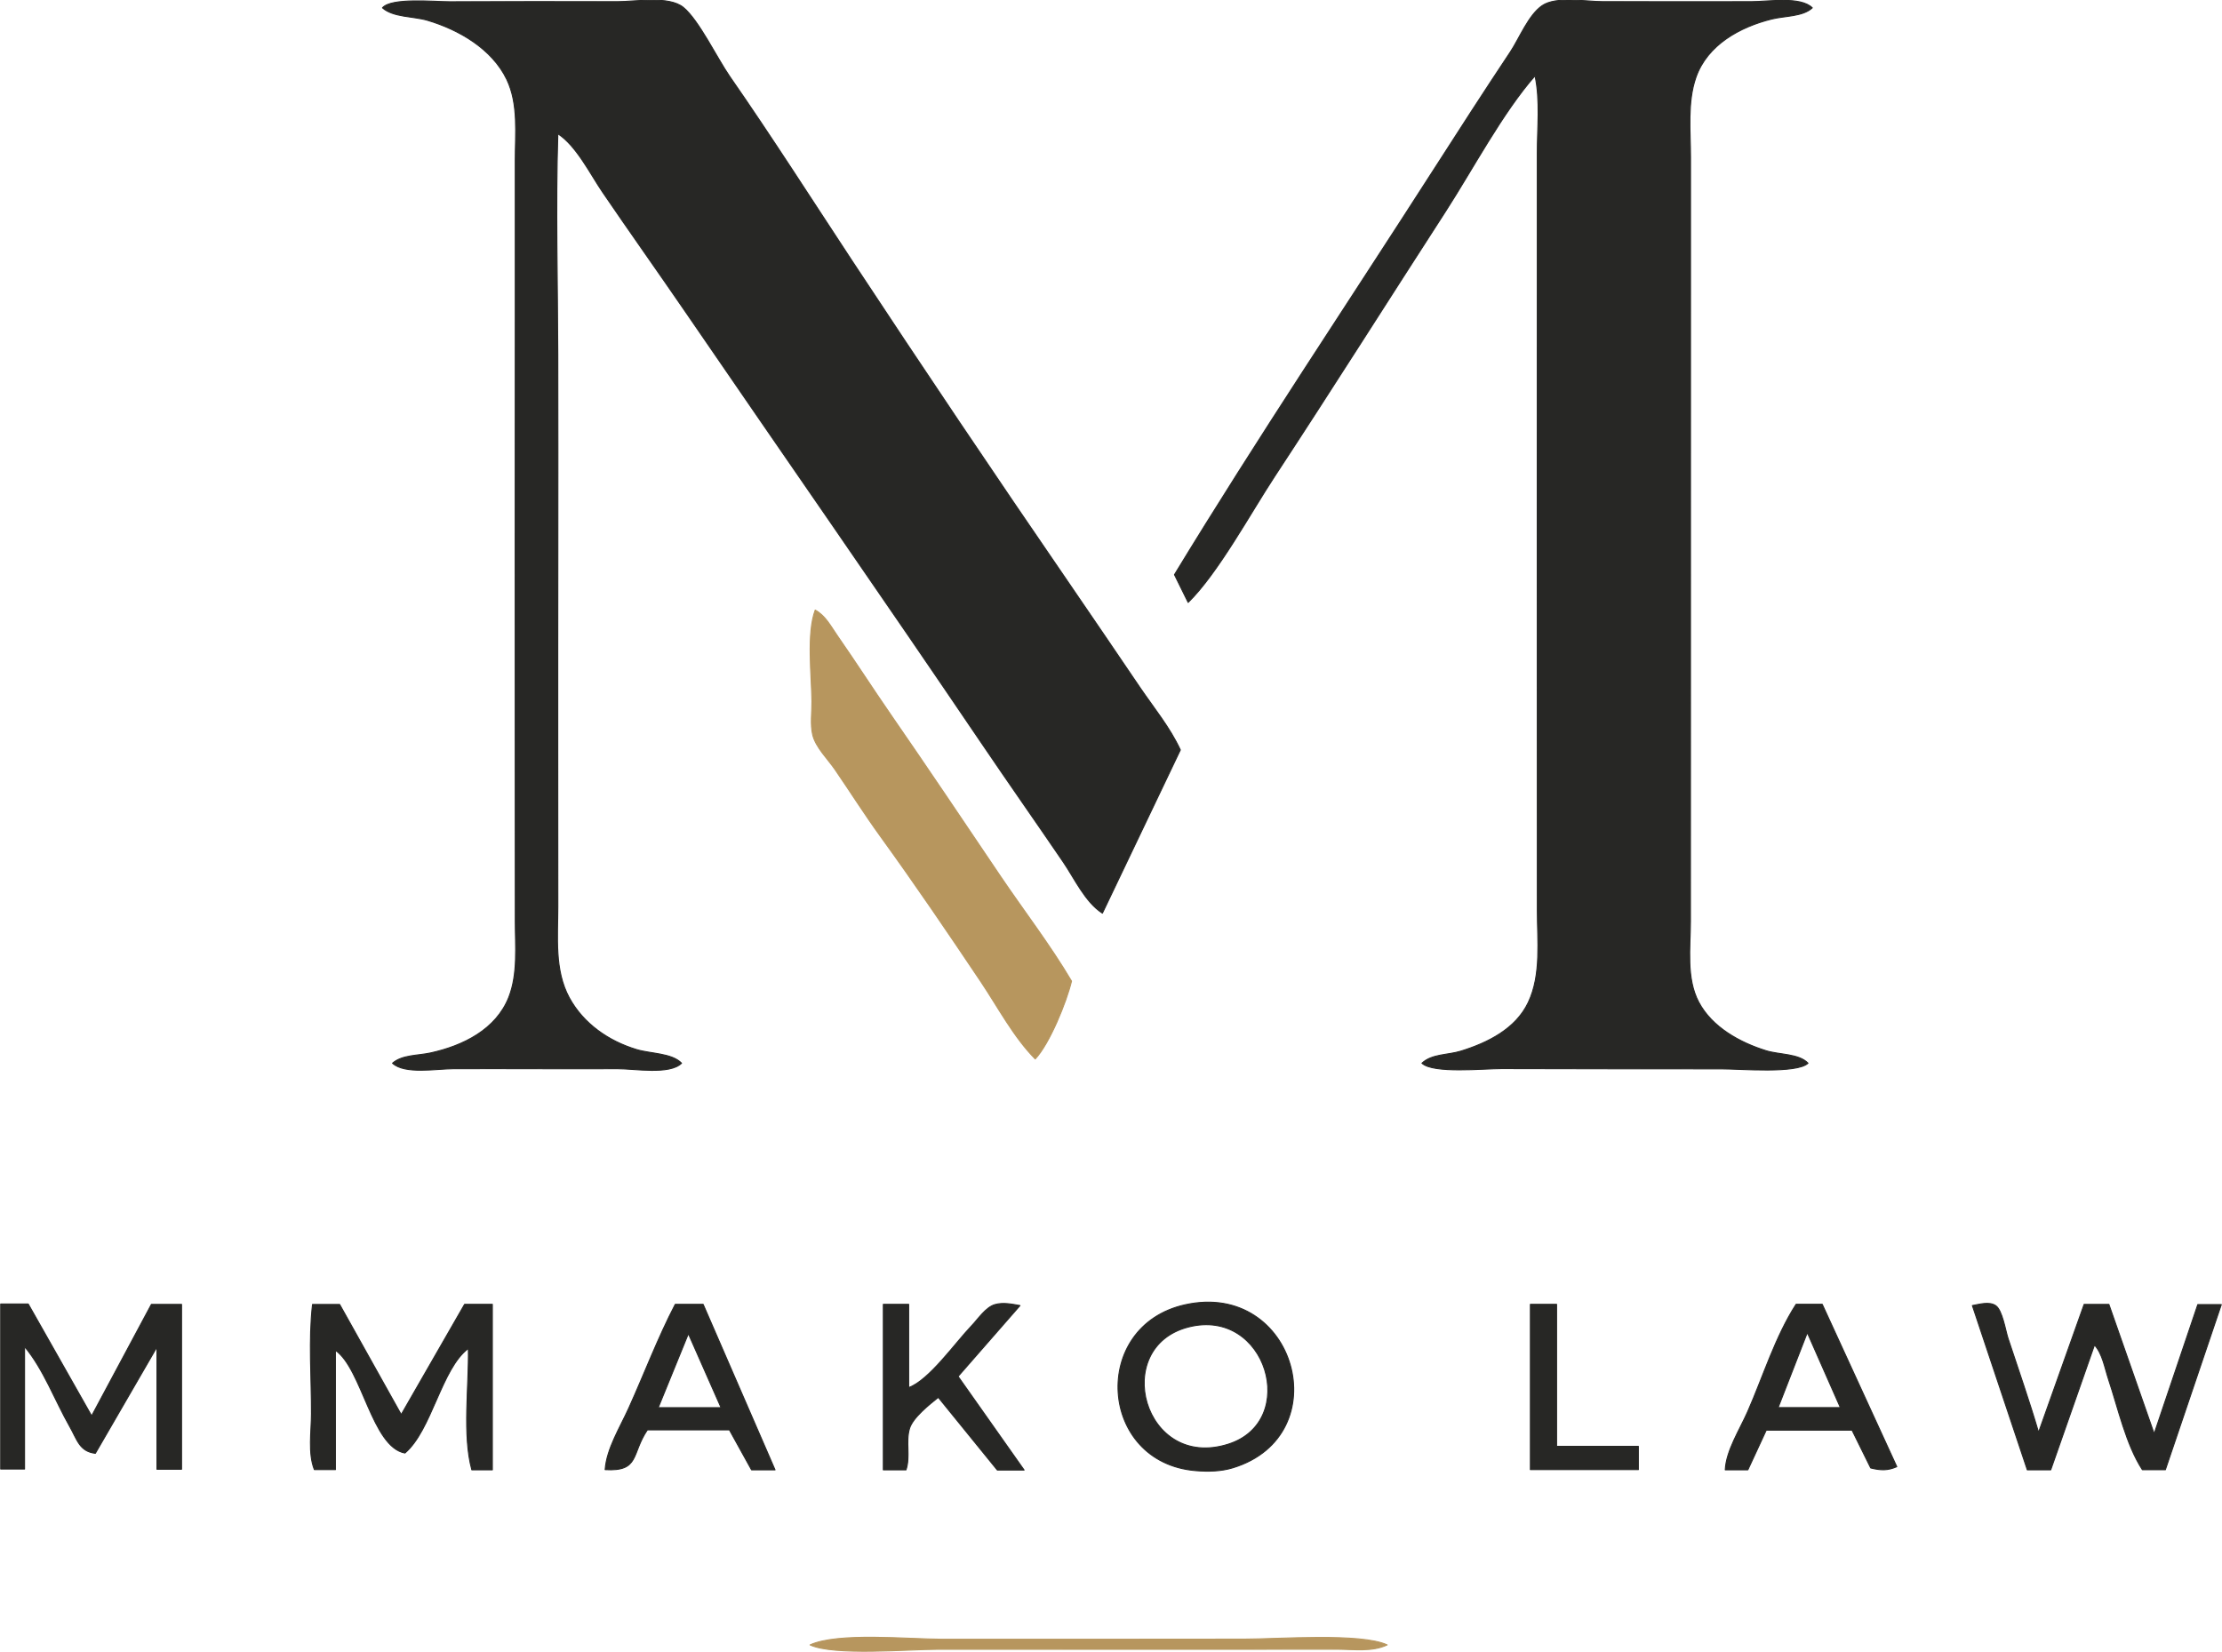
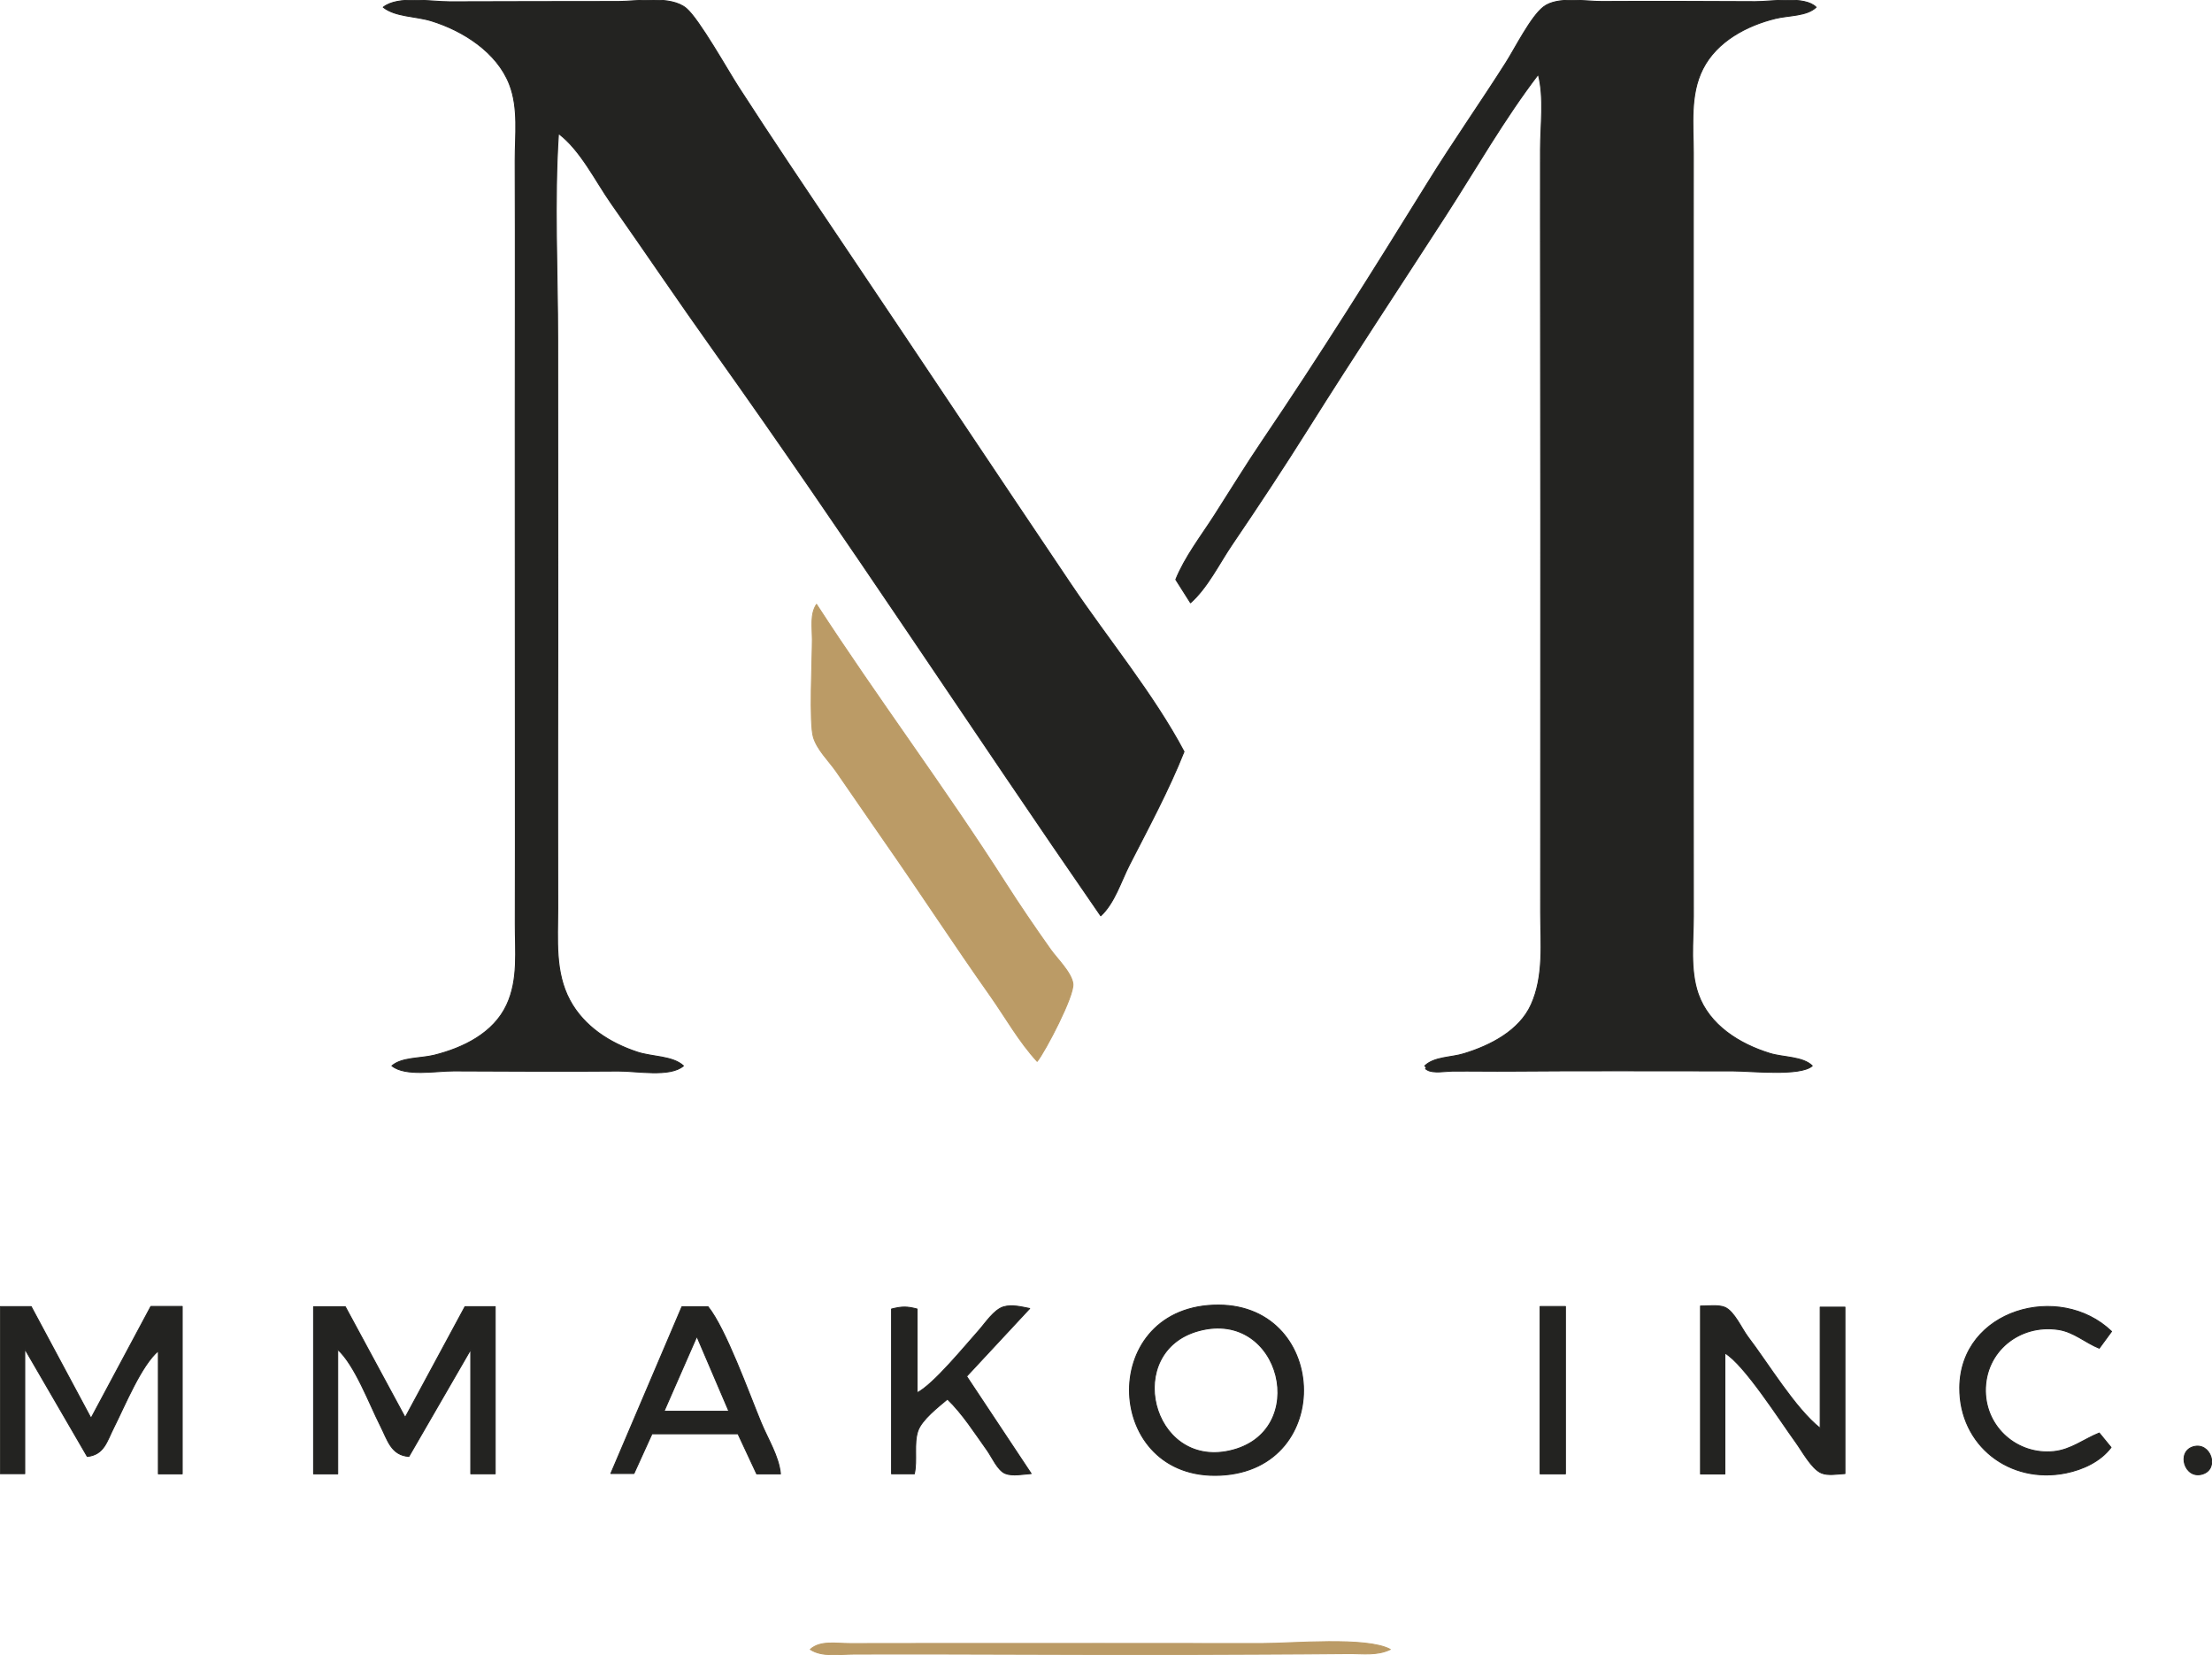
- <svg xmlns="http://www.w3.org/2000/svg" viewBox="238.570 304.297 556.790 414.098" width="557" height="414" role="img" aria-label="Mmako Law logo">
-   <path d="M534.35 492.36C527.83 506.01 521.32 519.66 514.81 533.3C510.49 530.51 507.88 524.7 504.97 520.43C498.16 510.43 491.19 500.52 484.4 490.49C459.89 454.29 434.89 418.42 410.18 382.35C403.34 372.38 396.33 362.51 389.52 352.52C386.35 347.87 382.95 340.89 378.27 337.83C377.7 356.26 378.22 374.8 378.26 393.23C378.34 425.96 378.22 458.7 378.25 491.43C378.27 504.83 378.27 518.23 378.27 531.64C378.27 539.25 377.37 547.58 381.14 554.51C384.68 561.02 390.99 565.38 398 567.5C401.48 568.56 406.83 568.37 409.29 570.92C406.31 573.89 397.48 572.29 393.23 572.31C379.52 572.37 365.8 572.26 352.09 572.31C347.82 572.32 339.88 573.77 336.82 570.92C339.25 568.8 343.18 569.04 346.38 568.34C354.46 566.57 362.78 562.51 365.98 554.37C368.29 548.45 367.6 541.6 367.6 535.38C367.59 524.16 367.58 512.94 367.58 501.71C367.58 462.12 367.54 422.54 367.59 382.95C367.61 370.17 367.6 357.39 367.59 344.61C367.58 337.92 368.45 330.44 365.47 324.22C361.78 316.53 353.47 311.74 345.58 309.39C342.1 308.36 336.97 308.66 334.3 306.26C336.53 303.66 347.29 304.74 351.15 304.73C365.18 304.69 379.21 304.68 393.23 304.71C397.69 304.73 406.08 303.18 409.73 306.15C413.6 309.31 418.25 318.99 421.37 323.48C431.89 338.64 441.82 354.2 451.97 369.61C469.75 396.59 487.81 423.46 506.1 450.1C512.19 458.98 518.23 467.89 524.28 476.8C527.75 481.89 531.75 486.75 534.35 492.36Z M692.8 306.26C690.44 308.48 685.93 308.26 682.64 309.07C674.68 311.04 666.46 315.52 663.62 323.72C661.44 330 662.28 337.13 662.27 343.67C662.26 355.2 662.27 366.74 662.27 378.27C662.27 417.55 662.27 456.83 662.26 496.1C662.25 509.19 662.25 522.29 662.25 535.38C662.25 541.95 661.14 549.6 664.34 555.63C667.67 561.92 674.65 565.75 681.22 567.79C684.53 568.82 689.44 568.5 691.73 570.92C688.96 573.6 674.64 572.34 670.04 572.35C651.65 572.37 633.26 572.31 614.87 572.28C610.35 572.28 597.72 573.57 594.93 570.92C597.43 568.57 601.4 568.91 604.7 567.89C611.38 565.82 618.44 562.35 621.59 555.69C624.91 548.67 623.85 540.11 623.86 532.57C623.87 518.55 623.85 504.52 623.85 490.49C623.85 453.08 623.82 415.68 623.85 378.27C623.86 366.43 623.86 354.58 623.85 342.74C623.84 336.39 624.61 329.49 623.28 323.31C615.22 332.44 607.64 346.78 600.87 357.27C586.54 379.43 572.44 401.75 557.97 423.8C551.99 432.9 543.72 448.13 536.31 455.37C535.17 453.05 534.02 450.73 532.88 448.41C553.78 414.07 576.21 380.64 597.92 346.8C604.24 336.95 610.59 327.1 617.08 317.35C619.34 313.94 621.65 308.06 625.06 305.72C628.58 303.3 635.98 304.7 640.12 304.7C652.59 304.73 665.05 304.72 677.52 304.71C681.82 304.71 689.81 303.33 692.8 306.26Z M238.57 631.31C240.87 631.31 243.18 631.31 245.48 631.31C250.78 640.67 256.08 650.02 261.38 659.37C266.37 650.05 271.37 640.72 276.36 631.4C278.88 631.4 281.4 631.4 283.92 631.4C283.92 645.18 283.92 658.97 283.92 672.75C281.86 672.75 279.81 672.75 277.75 672.75C277.75 662.54 277.75 652.33 277.75 642.11C272.6 651 267.46 659.88 262.31 668.76C258.3 668.28 257.75 665.3 255.85 661.98C252.18 655.53 249.3 647.63 244.56 641.99C244.56 652.22 244.56 662.46 244.56 672.7C242.57 672.7 240.57 672.7 238.57 672.7C238.57 658.9 238.57 645.11 238.57 631.31Z M323.56 631.42C328.71 640.63 333.85 649.83 339 659.04C344.29 649.82 349.59 640.61 354.89 631.39C357.21 631.39 359.53 631.39 361.85 631.39C361.85 645.23 361.85 659.07 361.85 672.9C360.13 672.9 358.41 672.9 356.7 672.9C354.3 664.21 356.02 651.73 355.83 642.46C349.08 647.47 346.65 662.96 339.93 668.69C331.65 667.15 329.21 647.56 322.5 642.92C322.5 652.9 322.5 662.88 322.5 672.85C320.74 672.85 318.98 672.85 317.22 672.85C315.59 668.77 316.48 663.28 316.49 658.82C316.52 649.8 315.73 640.38 316.76 631.42C319.02 631.42 321.29 631.42 323.56 631.42Z M414.7 631.39C420.71 645.23 426.72 659.07 432.73 672.91C430.77 672.91 428.8 672.91 426.84 672.91C424.99 669.57 423.14 666.22 421.29 662.88C414.43 662.88 407.57 662.88 400.72 662.88C396.64 668.89 398.86 673.36 390.13 672.85C390.49 667.62 393.87 662.27 396.05 657.43C399.95 648.81 403.35 639.77 407.71 631.39C410.04 631.39 412.37 631.39 414.7 631.39Z M466.24 631.39C466.24 638.35 466.24 645.31 466.24 652.27C471.35 650.45 477.97 640.98 482.01 636.78C483.6 635.12 485.56 632.12 487.85 631.46C489.93 630.86 492.13 631.35 494.15 631.7C488.97 637.62 483.79 643.55 478.62 649.47C484.14 657.3 489.66 665.12 495.18 672.95C492.94 672.95 490.7 672.95 488.46 672.95C483.53 666.87 478.59 660.8 473.66 654.72C471.44 656.5 467.24 659.8 466.43 662.59C465.46 665.95 466.69 669.57 465.57 672.91C463.67 672.91 461.78 672.91 459.88 672.91C459.88 659.07 459.88 645.23 459.88 631.39C462 631.39 464.12 631.39 466.24 631.39Z M535.57 631.5C563.32 625.37 574.09 664.27 547.51 672.39C544.52 673.3 541.28 673.36 538.18 673.1C513.82 671.08 511.64 636.78 535.57 631.5Z M622.12 631.39C624.31 631.39 626.5 631.39 628.69 631.39C628.69 643.26 628.69 655.13 628.69 667C635.52 667 642.36 667 649.19 667C649.19 668.95 649.19 670.9 649.19 672.85C640.17 672.85 631.15 672.85 622.12 672.85C622.12 659.03 622.12 645.21 622.12 631.39Z M688.75 631.37C690.93 631.37 693.11 631.37 695.29 631.37C701.53 644.95 707.76 658.53 713.99 672.11C711.74 673.11 709.93 673.05 707.45 672.43C705.89 669.27 704.33 666.11 702.77 662.95C695.6 662.95 688.43 662.95 681.26 662.95C679.73 666.27 678.19 669.58 676.65 672.9C674.76 672.9 672.87 672.9 670.98 672.9C671.18 668.16 674.62 662.8 676.58 658.36C680.47 649.53 683.51 639.49 688.75 631.37Z M749.54 663.5C753.34 652.8 757.15 642.1 760.96 631.4C763.03 631.4 765.1 631.4 767.17 631.4C770.95 642.21 774.74 653.03 778.52 663.84C782.17 653.04 785.81 642.24 789.46 631.45C791.43 631.45 793.39 631.45 795.36 631.45C790.68 645.26 786 659.07 781.33 672.88C779.41 672.88 777.49 672.88 775.57 672.88C771.47 666.59 769.48 657.42 767.08 650.22C766.1 647.25 765.56 643.77 763.56 641.59C759.9 652.03 756.25 662.47 752.59 672.9C750.63 672.9 748.67 672.9 746.71 672.9C742.12 659.17 737.53 645.44 732.94 631.7C734.64 631.41 737.18 630.61 738.8 631.73C740.46 632.87 741.25 637.99 741.88 639.91C744.46 647.76 747.22 655.57 749.54 663.5Z M536.39 637.08C516.75 642.09 525.09 673.18 546.35 666.47C564.37 660.77 556 632.07 536.39 637.08Z M411 638.75C408.48 644.93 405.96 651.12 403.44 657.3C408.69 657.3 413.94 657.3 419.19 657.3C416.46 651.12 413.73 644.93 411 638.75Z M691.55 638.49C689.11 644.76 686.68 651.02 684.24 657.28C689.44 657.28 694.64 657.28 699.84 657.28C697.08 651.02 694.31 644.76 691.55 638.49Z" fill="#272725" fill-rule="evenodd" stroke="#272725" stroke-width="0.25" stroke-linejoin="round" />
-   <path d="M442.8 457.29C445.38 458.69 446.68 461.32 448.43 463.83C452.91 470.27 457.16 476.88 461.62 483.34C470.93 496.81 480.06 510.42 489.22 524C495.14 532.76 501.69 541.24 507.07 550.34C505.8 555.62 501.6 565.97 497.97 569.86C492.59 564.44 488.6 556.84 484.33 550.47C476.11 538.2 467.76 525.91 459.1 513.95C455.15 508.49 451.55 502.79 447.74 497.24C445.96 494.65 442.93 491.71 442.17 488.59C441.54 485.98 442 482.88 441.97 480.2C441.9 473.69 440.62 463.08 442.8 457.29Z M586.21 716.8C582.46 718.58 577.93 717.91 573.72 717.89C565.93 717.86 558.13 717.9 550.34 717.91C524.78 717.91 499.22 717.9 473.66 717.9C466.16 717.9 447.39 719.56 441.51 716.8C448.46 713.61 466.16 715.36 474.59 715.38C499.84 715.42 525.09 715.35 550.34 715.35C558.72 715.35 579.67 713.74 586.21 716.8Z" fill="#b7965e" fill-rule="evenodd" stroke="#b7965e" stroke-width="0.25" stroke-linejoin="round" />
+ <svg xmlns="http://www.w3.org/2000/svg" viewBox="255.240 325.565 591.327 442.361" width="591" height="442" role="img" aria-label="Mmako Inc. logo">
+   <path d="M571.77 526.5C567.69 536.78 562.25 546.84 557.21 556.69C554.88 561.24 553.2 566.96 549.5 570.39C514.81 520.24 481.46 469.06 446.07 419.39C436.76 406.34 427.78 393.04 418.57 379.92C414.4 373.97 410.34 365.6 404.5 361.26C403.3 379.54 404.29 398.17 404.29 416.5C404.29 452.5 404.37 488.5 404.29 524.5C404.26 539.17 404.31 553.83 404.31 568.5C404.31 576.77 403.48 585.42 407.54 592.97C411.31 599.98 418.2 604.39 425.62 606.83C429.52 608.11 435.09 607.84 437.92 610.5C434.33 613.61 425.36 611.85 420.5 611.89C405.84 612.02 391.16 611.91 376.5 611.86C371.67 611.85 363.65 613.41 359.95 610.5C362.59 608.18 367.57 608.56 371.26 607.65C379.01 605.72 387.13 601.78 390.66 594.2C393.83 587.4 392.91 579.8 392.94 572.5C392.99 558.83 392.95 545.17 392.96 531.5C392.96 489.5 392.89 447.5 392.95 405.5C392.97 393.17 392.94 380.83 392.91 368.5C392.89 361.8 393.88 354.52 391.4 348.13C388.06 339.51 378.97 333.74 370.45 331.13C366.24 329.85 360.89 330.08 357.64 327.5C361.57 324.38 370.25 326.05 375.5 326.04C390.5 326.01 405.5 325.96 420.5 325.96C425.56 325.95 434.54 324.3 438.69 327.82C442.13 330.75 449.7 344.28 452.64 348.84C461.63 362.77 470.93 376.55 480.18 390.3C500.71 420.79 521.07 451.39 541.61 481.87C551.33 496.3 563.69 511.24 571.77 526.5Z M740.79 327.5C738.27 329.91 733.47 329.64 729.97 330.49C722.22 332.37 714.23 336.62 710.5 343.97C706.97 350.93 707.97 358.94 707.96 366.5C707.93 380.17 707.97 393.83 707.95 407.5C707.91 449.5 707.99 491.5 707.95 533.5C707.94 545.83 707.96 558.17 707.97 570.5C707.97 577.27 706.99 584.79 709.26 591.28C712.2 599.66 720.33 604.68 728.44 607.17C732 608.26 737.28 608 739.76 610.5C736.57 613.34 723.35 611.86 718.5 611.86C698.83 611.88 679.16 611.75 659.5 611.92C654.17 611.97 648.83 611.86 643.5 611.91C641.73 611.93 638.4 612.55 636.83 611.61C635.57 610.86 637.25 611.54 636.14 610.5C638.67 608.05 643.13 608.31 646.62 607.24C653.62 605.1 661.42 601.17 664.59 594.14C668.05 586.48 667.13 577.68 667.12 569.5C667.12 554.83 667.12 540.17 667.13 525.5C667.16 484.5 667.15 443.5 667.09 402.5C667.08 390.17 667.06 377.83 667.08 365.5C667.09 359.05 668.11 351.7 666.5 345.45C657.4 357.34 649.82 370.66 641.7 383.23C629.54 402.05 617.14 420.75 605.22 439.72C598.55 450.34 591.66 460.78 584.61 471.15C581.17 476.21 578.07 482.65 573.5 486.71C572.19 484.64 570.87 482.57 569.56 480.5C571.99 474.47 576.35 468.85 579.88 463.35C584.18 456.66 588.32 449.86 592.78 443.29C608.03 420.8 622.63 397.5 636.93 374.4C643.65 363.54 651 353.09 657.84 342.32C660.3 338.46 664.5 330.02 667.9 327.41C671.64 324.54 679.07 325.99 683.5 325.96C697.16 325.88 710.84 325.94 724.5 326C728.98 326.02 737.74 324.42 740.79 327.5Z M579.57 674.47C610.38 673.18 612.48 718.44 581.5 719.94C550.42 721.44 548.44 675.78 579.57 674.47Z M819.79 681.5C818.69 683 817.6 684.49 816.5 685.99C812.76 684.49 809.7 681.59 805.5 680.98C795.16 679.46 785.91 686.89 786.06 697.5C786.21 707.23 794.64 714.6 804.33 713.61C808.99 713.13 812.4 710.29 816.5 708.65C817.55 709.93 818.6 711.22 819.65 712.5C816.83 716.24 812.15 718.41 807.61 719.33C792.6 722.39 779.07 712 779.19 696.5C779.36 675.63 805.9 668.16 819.79 681.5Z M255.24 674.85C257.99 674.85 260.75 674.85 263.5 674.85C268.83 684.8 274.17 694.75 279.5 704.7C284.83 694.74 290.17 684.78 295.5 674.81C298.3 674.81 301.09 674.81 303.89 674.81C303.89 689.73 303.89 704.65 303.89 719.57C301.76 719.57 299.63 719.57 297.5 719.57C297.5 708.61 297.5 697.65 297.5 686.69C292.94 690.51 288.51 701.41 285.62 707.13C283.7 710.91 283.03 714.42 278.5 714.93C272.93 705.34 267.36 695.76 261.79 686.17C261.79 697.29 261.79 708.41 261.79 719.53C259.61 719.53 257.42 719.53 255.24 719.53C255.24 704.64 255.24 689.74 255.24 674.85Z M347.5 674.9C352.83 684.77 358.17 694.63 363.5 704.5C368.83 694.62 374.17 684.75 379.5 674.87C382.19 674.87 384.89 674.87 387.58 674.87C387.58 689.77 387.58 704.67 387.58 719.56C385.4 719.56 383.22 719.56 381.04 719.56C381.04 708.48 381.04 697.4 381.04 686.32C375.53 695.85 370.01 705.39 364.5 714.92C359.73 714.55 358.86 710.62 356.84 706.63C353.92 700.87 350.06 690.47 345.47 686.32C345.47 697.41 345.47 708.5 345.47 719.58C343.32 719.58 341.16 719.58 339.01 719.58C339.01 704.69 339.01 689.8 339.01 674.9C341.84 674.9 344.67 674.9 347.5 674.9Z M437.5 674.9C439.83 674.9 442.17 674.9 444.5 674.9C449.25 680.83 455.41 698.01 458.64 705.81C460.49 710.3 463.4 714.83 463.86 719.58C461.74 719.58 459.62 719.58 457.5 719.58C455.83 716.01 454.17 712.44 452.5 708.87C444.83 708.87 437.17 708.87 429.5 708.87C427.89 712.4 426.29 715.93 424.68 719.47C422.62 719.47 420.56 719.47 418.5 719.47C424.83 704.61 431.17 689.75 437.5 674.9Z M500.39 675.5C500.39 682.97 500.39 690.44 500.39 697.91C504.79 695.67 513.07 685.51 516.83 681.31C518.57 679.37 520.96 675.64 523.55 674.91C525.8 674.26 528.33 674.94 530.5 675.36C524.88 681.41 519.25 687.45 513.63 693.5C519.38 702.17 525.14 710.83 530.89 719.5C528.86 719.63 525.92 720.25 523.98 719.47C521.92 718.63 520.39 715.04 519.15 713.31C515.89 708.76 512.52 703.43 508.5 699.6C506.13 701.61 501.63 705.06 500.6 708.09C499.43 711.52 500.48 715.95 499.66 719.56C497.63 719.56 495.6 719.56 493.56 719.56C493.56 704.87 493.56 690.19 493.56 675.5C496.33 674.81 497.66 674.78 500.39 675.5Z M666.98 674.83C669.24 674.83 671.5 674.83 673.76 674.83C673.76 689.74 673.76 704.66 673.76 719.57C671.5 719.57 669.24 719.57 666.98 719.57C666.98 704.66 666.98 689.74 666.98 674.83Z M709.87 674.7C711.76 674.74 714.58 674.31 716.36 675.04C718.87 676.07 720.94 680.84 722.54 682.94C728.01 690.11 735.16 702.07 741.87 707.38C741.87 696.58 741.87 685.78 741.87 674.99C744.08 674.99 746.29 674.99 748.5 674.99C748.5 689.83 748.5 704.66 748.5 719.5C746.6 719.58 743.98 720.11 742.18 719.33C739.57 718.22 737 713.4 735.36 711.15C731.22 705.47 721.61 690.31 716.39 687.27C716.39 698.05 716.39 708.83 716.39 719.61C714.22 719.61 712.04 719.61 709.87 719.61C709.87 704.64 709.87 689.67 709.87 674.7Z M575.73 681.3C555.41 686.79 563 718.01 583.88 713.44C605.89 708.62 597.79 675.34 575.73 681.3Z M441.5 682.82C438.57 689.49 435.65 696.16 432.72 702.84C438.51 702.84 444.29 702.84 450.07 702.84C447.22 696.16 444.36 689.49 441.5 682.82Z M841.72 712.3C846.28 711.06 848.63 718.13 844.21 719.59C839.32 721.22 837.03 713.57 841.72 712.3Z" fill="#232321" fill-rule="evenodd" stroke="#232321" stroke-width="0.25" stroke-linejoin="round" />
+   <path d="M473.5 487.12C489.81 512.24 507.85 536.27 523.98 561.52C527.83 567.55 531.95 573.58 536.08 579.4C537.77 581.8 541.69 585.57 542.06 588.54C542.46 591.74 534.69 606.55 532.5 609.3C527.63 604.03 524.02 597.52 519.88 591.66C510.33 578.14 501.29 564.26 491.82 550.7C487.42 544.41 483.13 538.06 478.73 531.75C476.75 528.93 473.66 525.98 472.66 522.63C471.52 518.83 472.38 501.72 472.38 496.5C472.38 493.3 471.75 489.74 473.5 487.12Z M626.93 766.5C623.3 768.24 619.58 767.58 615.5 767.63C607.83 767.73 600.17 767.72 592.5 767.78C564.5 767.96 536.5 767.83 508.5 767.75C500.17 767.73 491.83 767.73 483.5 767.76C479.65 767.77 474.95 768.59 471.83 766.5C474.52 764.07 478.68 764.94 482.5 764.93C490.83 764.93 499.17 764.9 507.5 764.9C535.83 764.9 564.17 764.88 592.5 764.92C600.66 764.94 620.6 763.04 626.93 766.5Z" fill="#bb9b66" fill-rule="evenodd" stroke="#bb9b66" stroke-width="0.25" stroke-linejoin="round" />
</svg>
